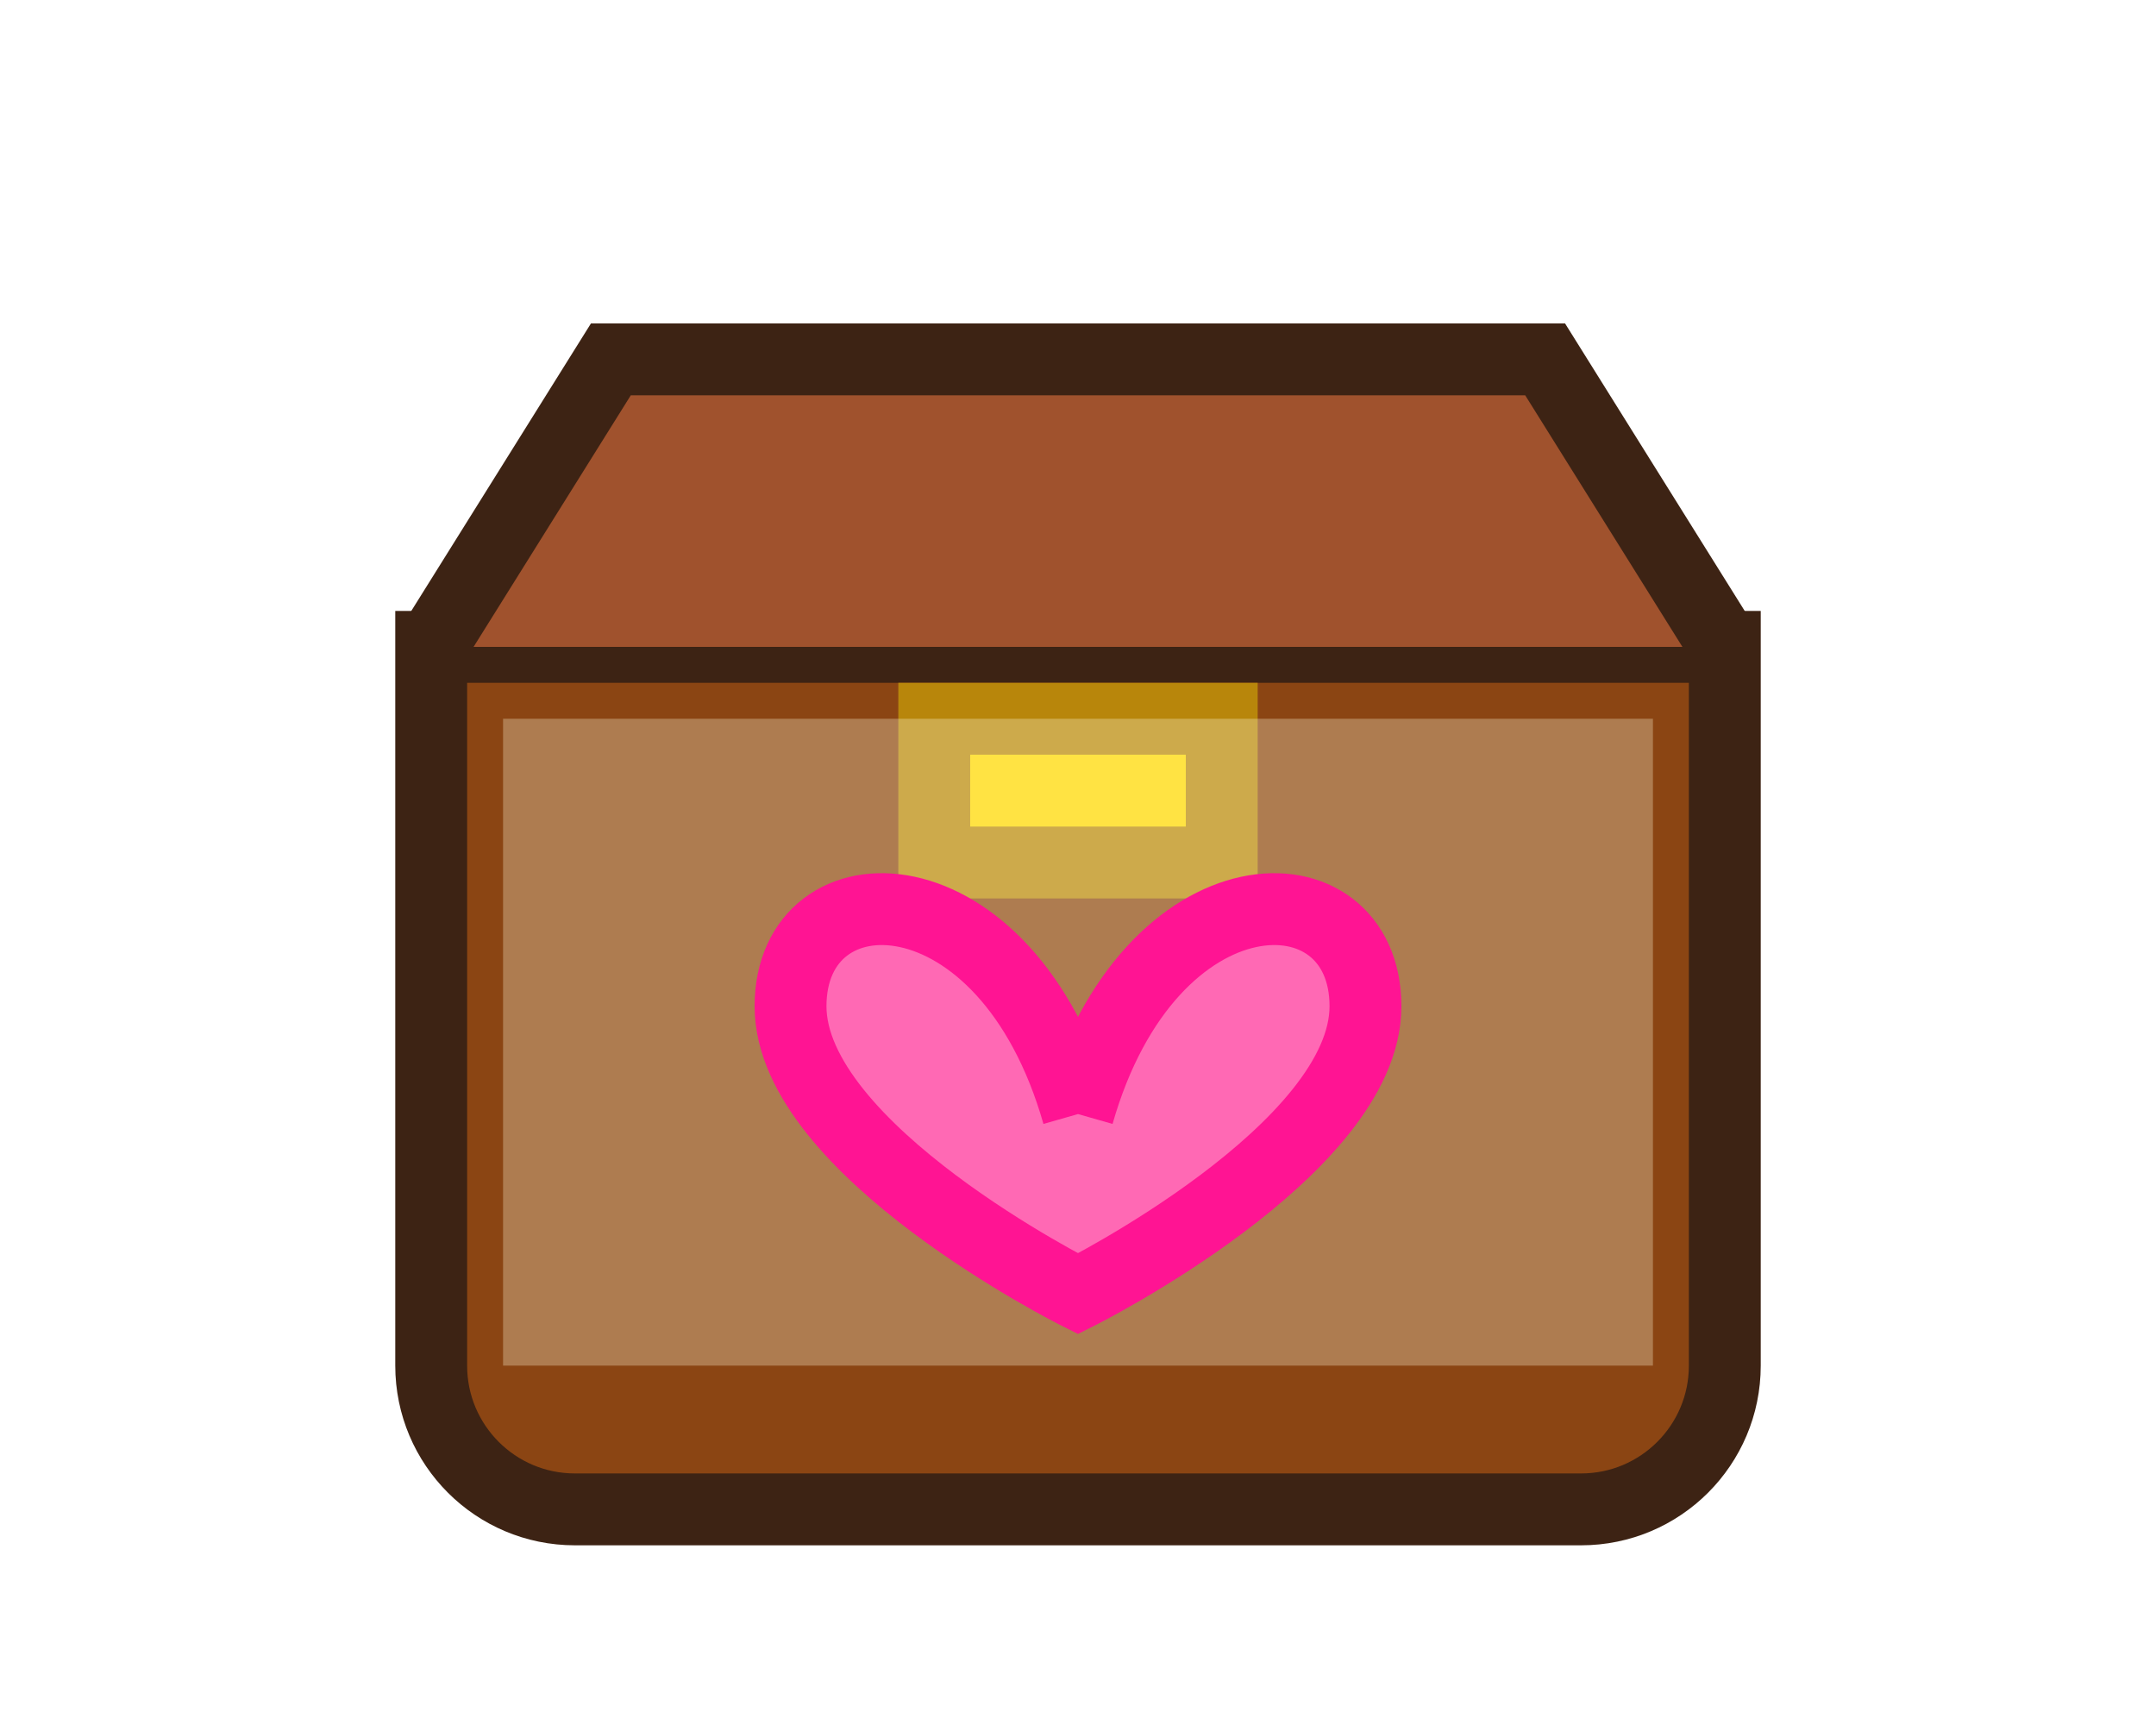
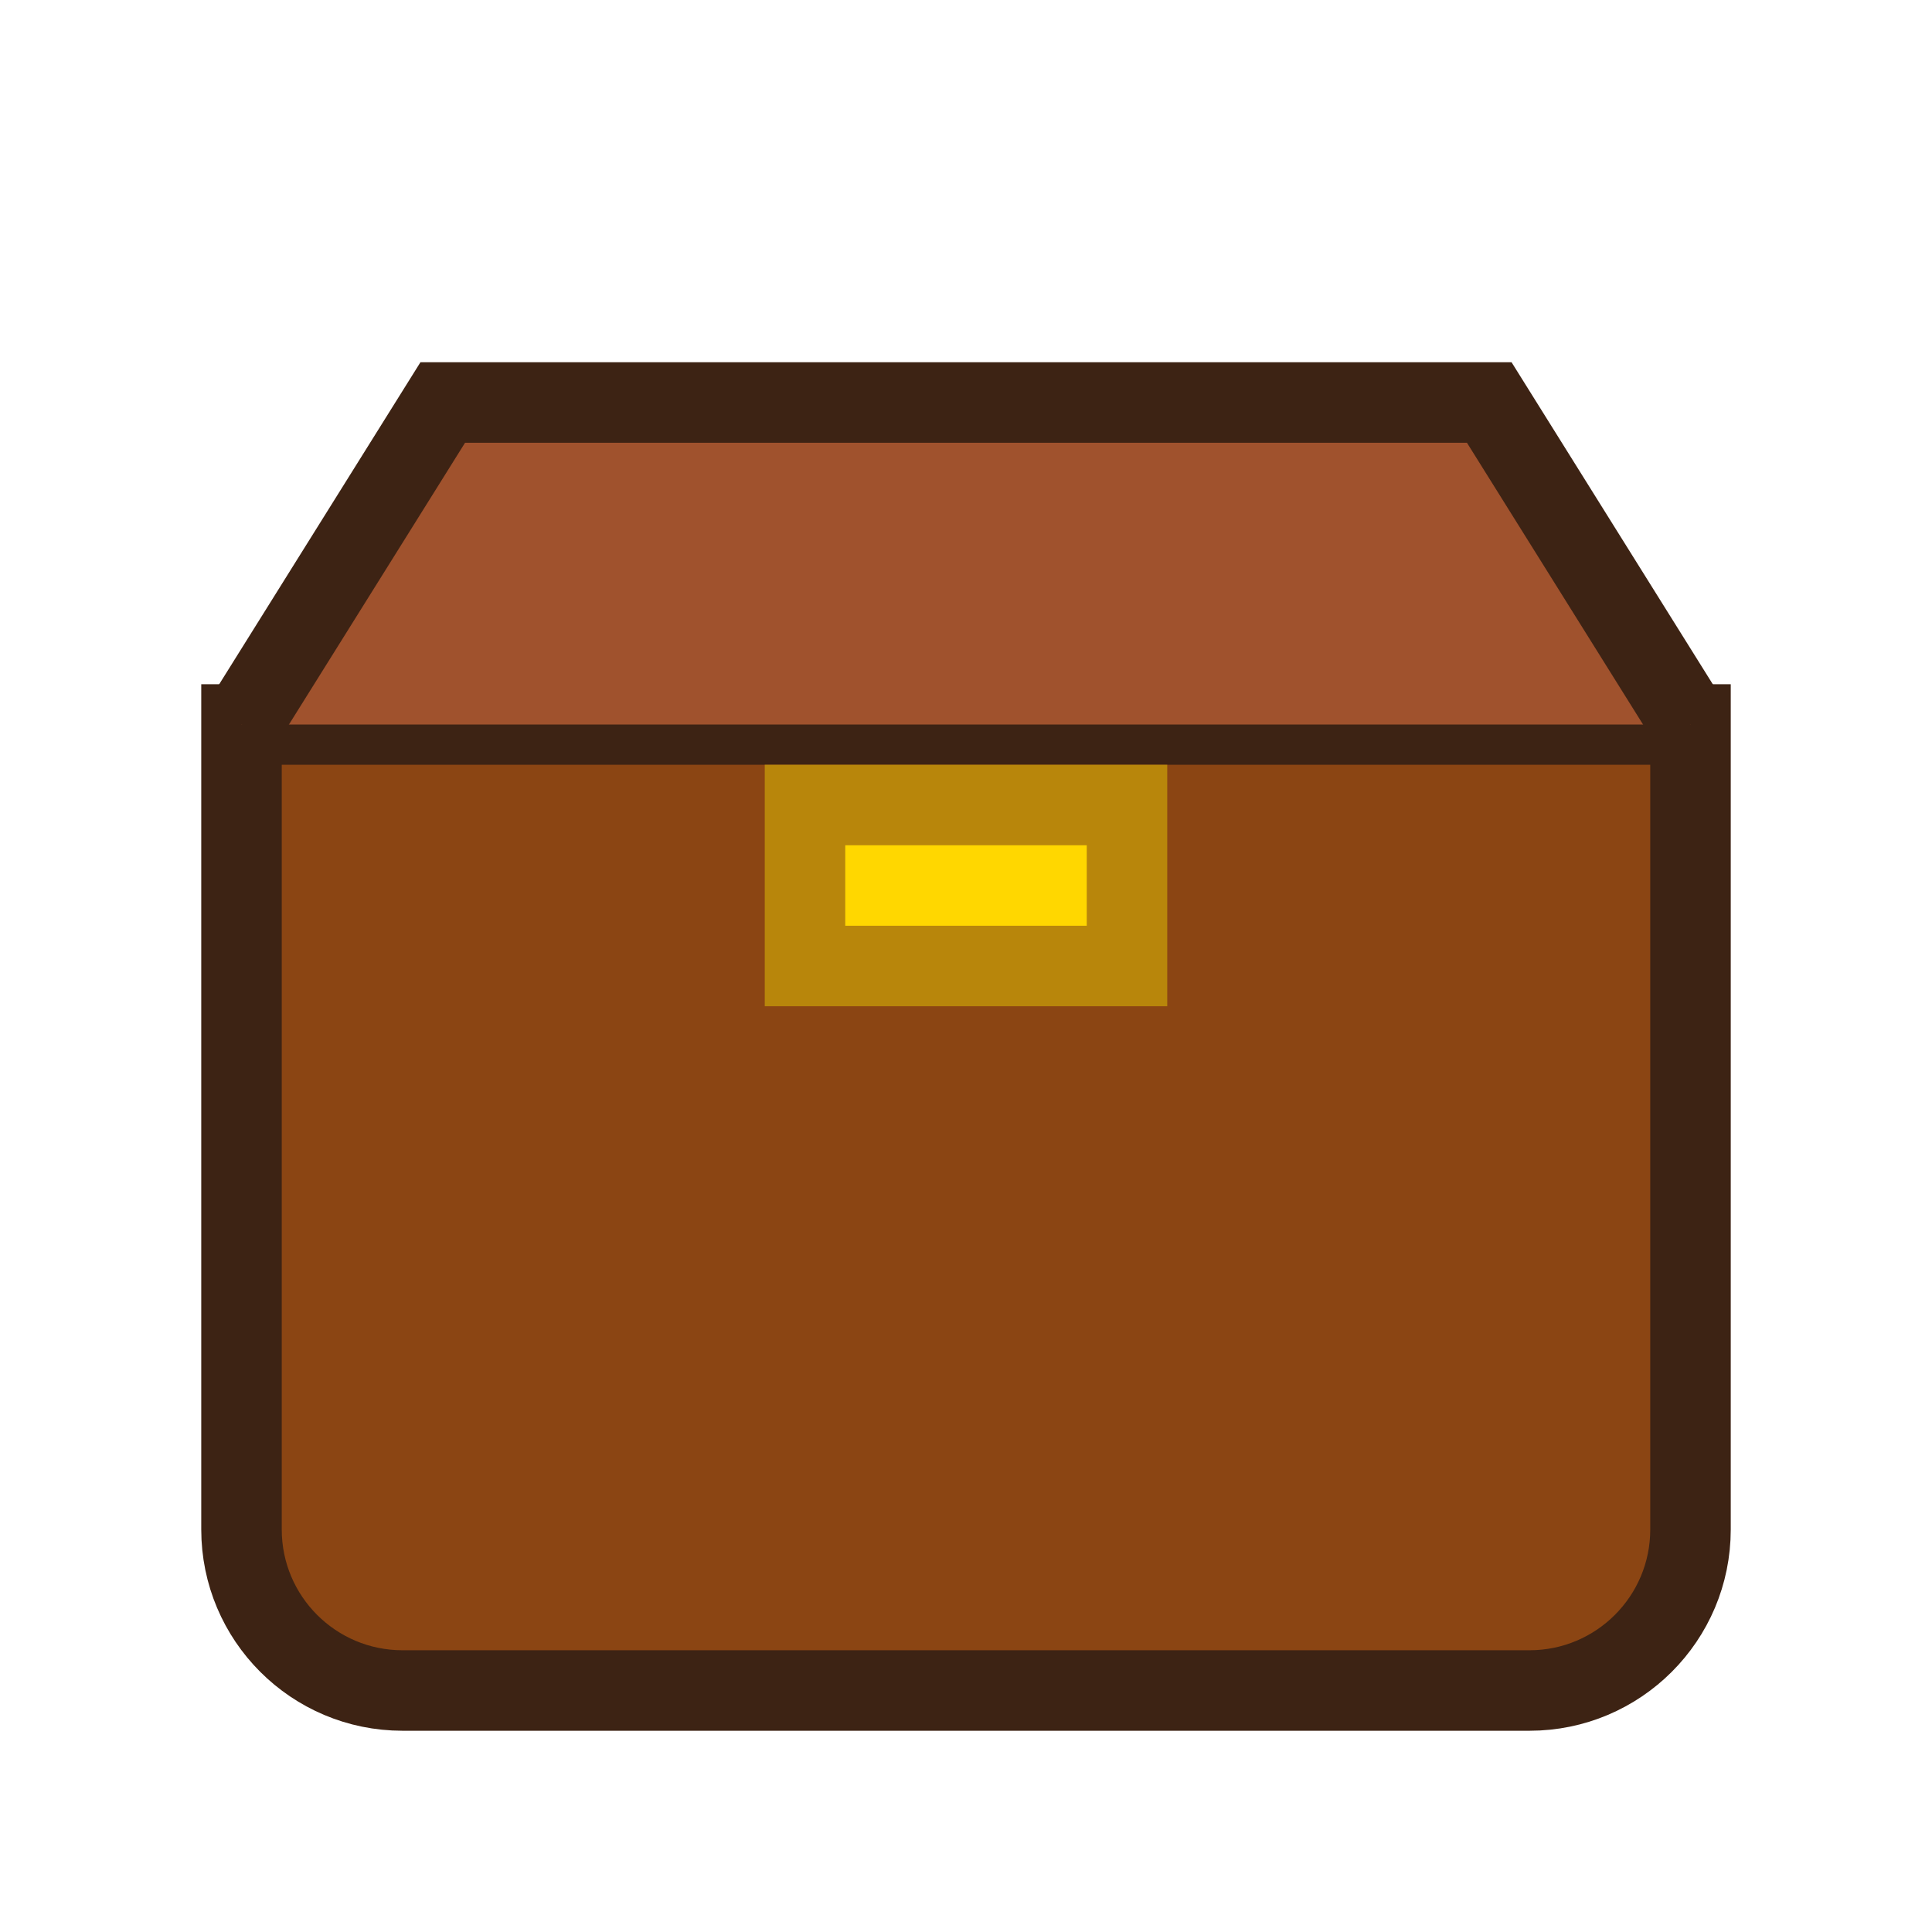
- <svg xmlns="http://www.w3.org/2000/svg" width="200" height="160" viewBox="0 0 24 24">
-   <path d="M3 9h18v10a2 2 0 0 1-2 2H5a2 2 0 0 1-2-2V9z" fill="#8B4513" stroke="#3D2314" stroke-width="1" />
-   <g id="lid-group">
-     <path d="M3 9l2.5-4h13L21 9" fill="#A0522D" stroke="#3D2314" stroke-width="1">
-       <animate id="chest-trigger" attributeName="transform" attributeType="XML" type="rotate" from="0 12 9" to="-110 12 9" dur="1s" fill="freeze" begin="indefinite" />
+ <svg xmlns="http://www.w3.org/2000/svg" width="120" height="120" viewBox="0 0 24 24">
+   <path d="M3 9h18v10a2 2 0 0 1-2 2H5a2 2 0 0 1-2-2V9z" fill="#8B4513" stroke="#3D2314" />
+   <g>
+     <path d="M3 9l2.5-4h13L21 9" fill="#A0522D" stroke="#3D2314">
+       <animate id="chest-trigger" attributeName="transform" type="rotate" from="0 12 9" to="-110 12 9" dur="1s" fill="freeze" begin="indefinite" />
    </path>
    <rect x="10" y="10" width="4" height="2" fill="#FFD700" stroke="#B8860B">
-       <animate attributeName="transform" attributeType="XML" type="rotate" from="0 12 9" to="-110 12 9" dur="1s" fill="freeze" begin="chest-trigger.begin" />
+       <animate attributeName="transform" type="rotate" from="0 12 9" to="-110 12 9" dur="1s" fill="freeze" begin="chest-trigger.begin" />
    </rect>
  </g>
-   <rect x="4" y="10" width="16" height="9" fill="#FFFFE0" opacity="0.3">
-     <animate attributeName="opacity" values="0.3;0.5;0.3" dur="2s" repeatCount="indefinite" />
-   </rect>
-   <path d="M12 15.5 C11 12 8 12 8 14 C8 16 12 18 12 18 C12 18 16 16 16 14 C16 12 13 12 12 15.5" fill="#FF69B4" stroke="#FF1493">
-     <animate attributeName="fill" values="#FF69B4;#FF1493;#FF69B4" dur="2s" repeatCount="indefinite" />
-     <animate attributeName="transform" values="scale(1);scale(1.1);scale(1)" dur="2s" repeatCount="indefinite" />
-   </path>
+   <g id="sparkles" opacity="0">
+     <animate attributeName="opacity" values="0;1;0" dur="1s" begin="chest-trigger.begin+0.5s" fill="freeze" />
+     <path d="M12 14l1 1l-1 1l-1-1z" fill="#FFD700" />
+     <path d="M9 13l1 1l-1 1l-1-1z" fill="#FFD700" />
+     <path d="M15 13l1 1l-1 1l-1-1z" fill="#FFD700" />
+   </g>
</svg>
